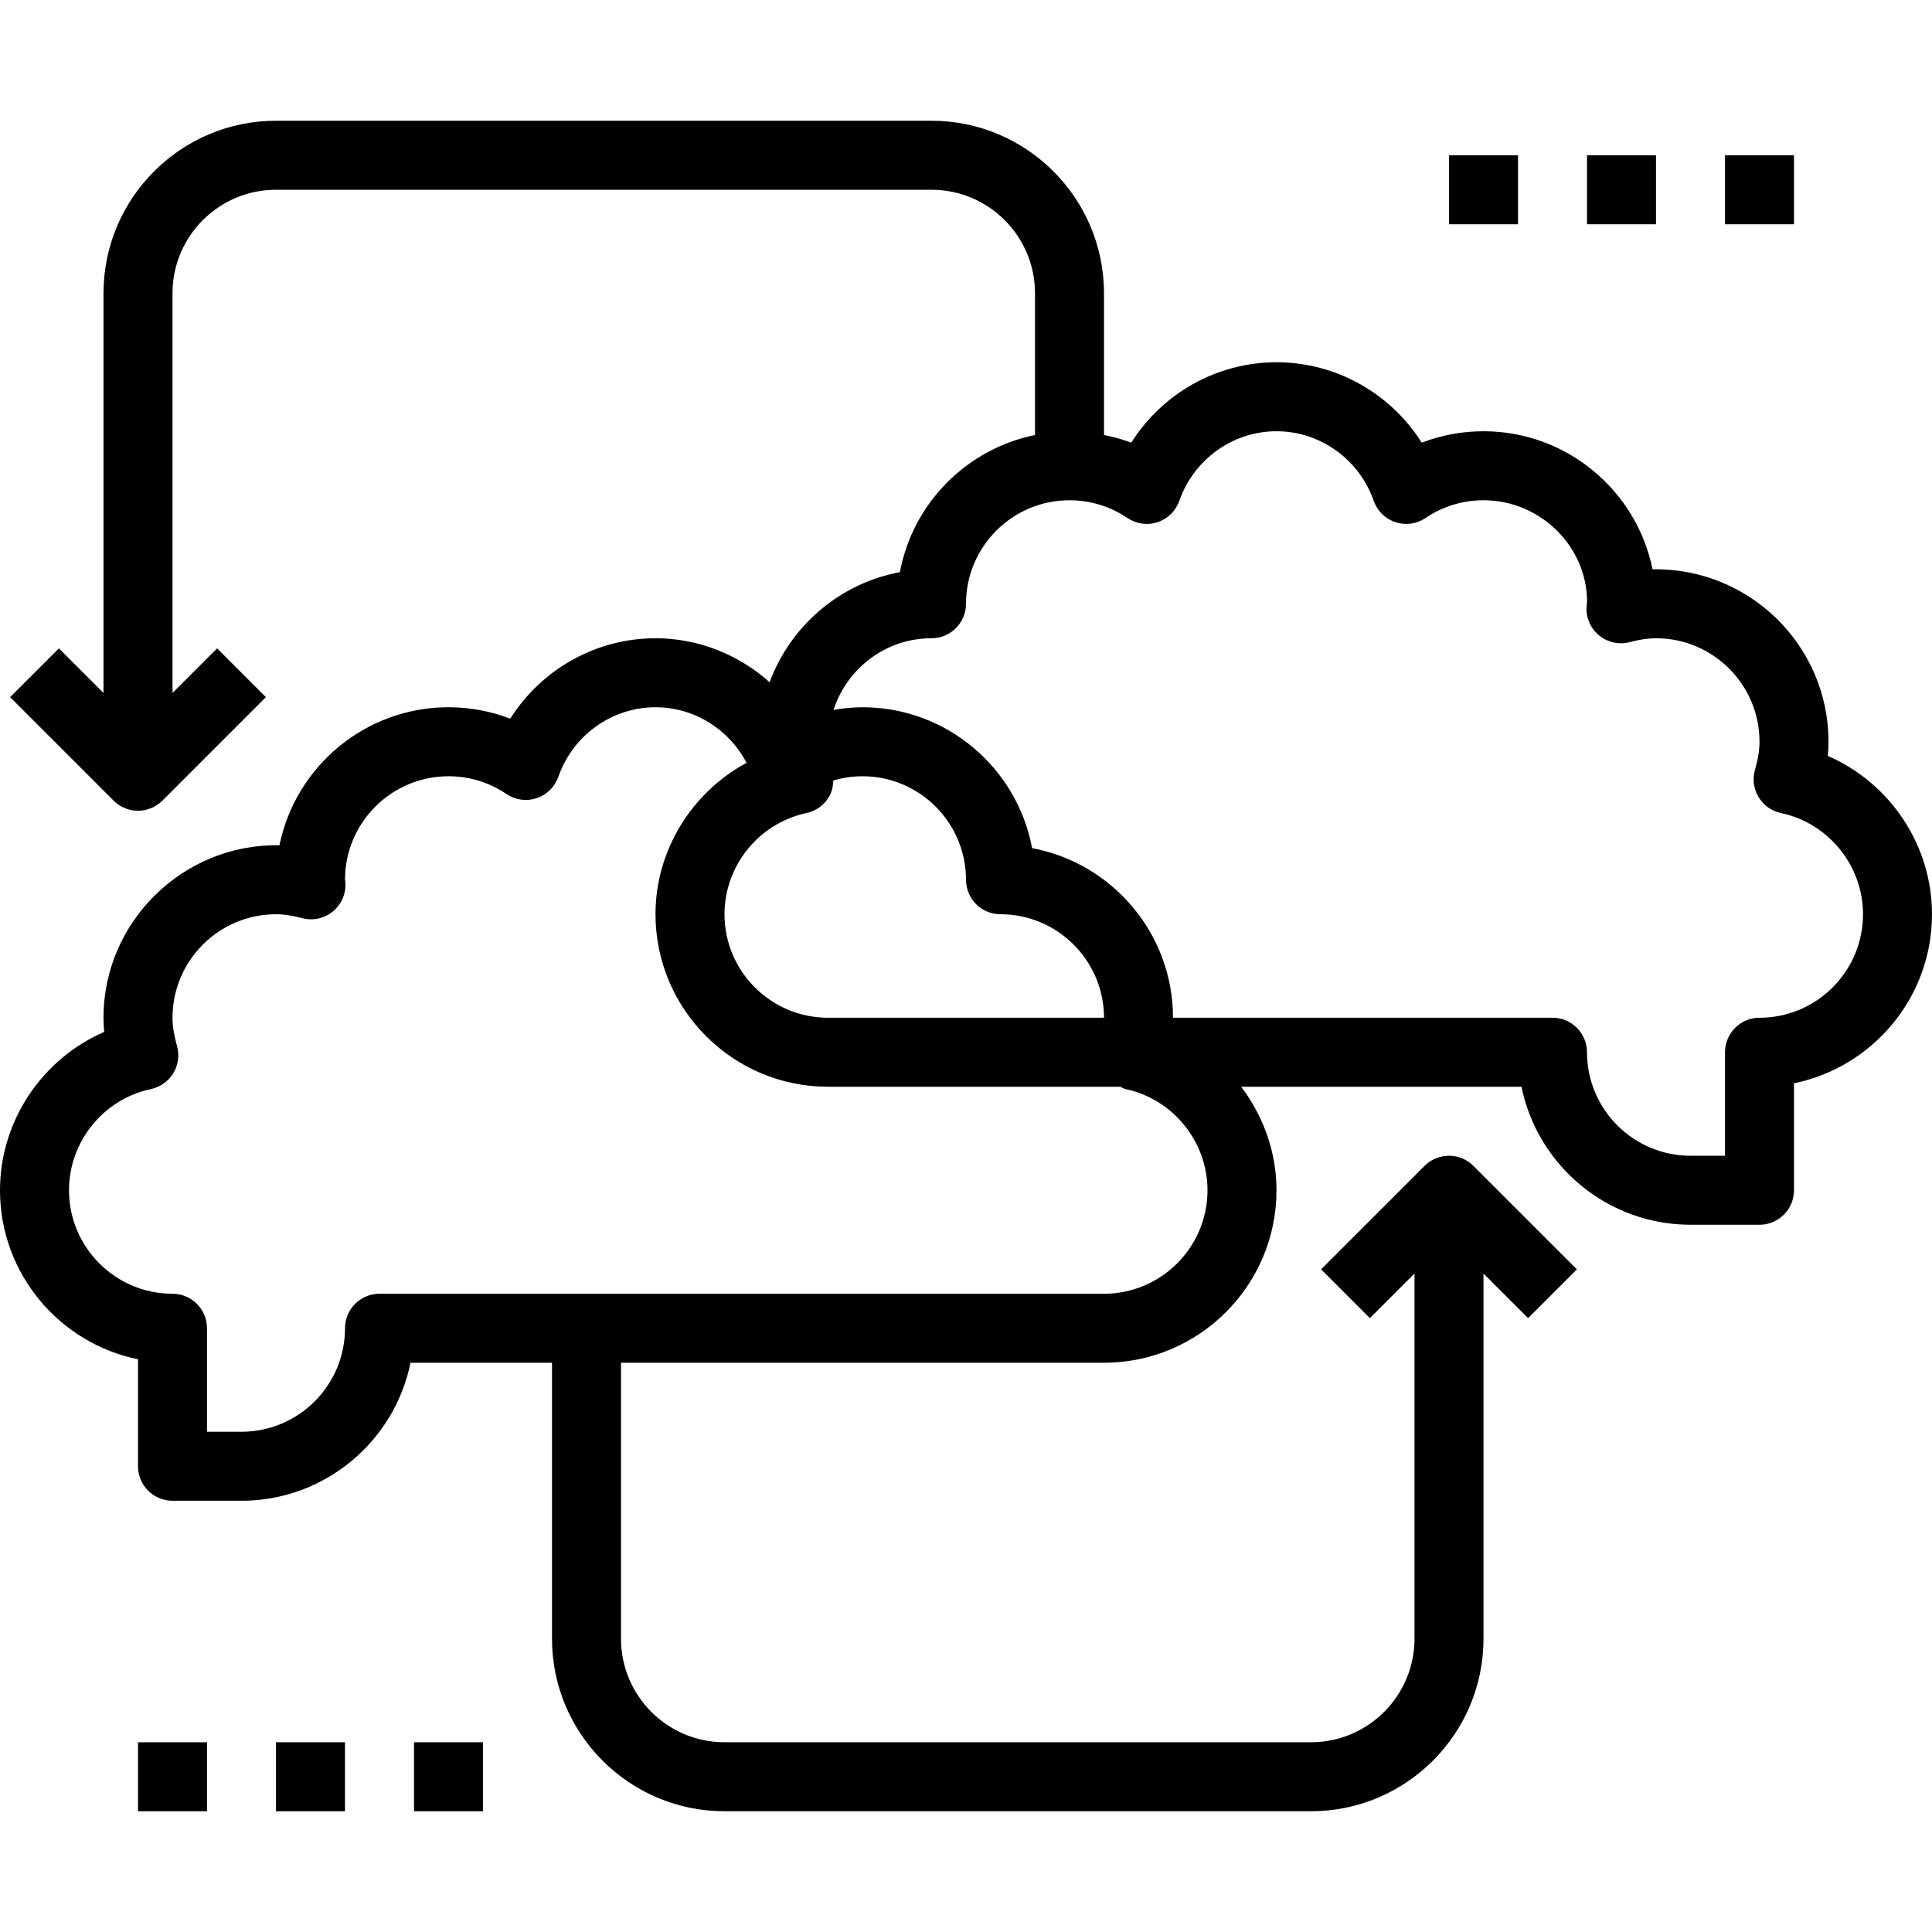
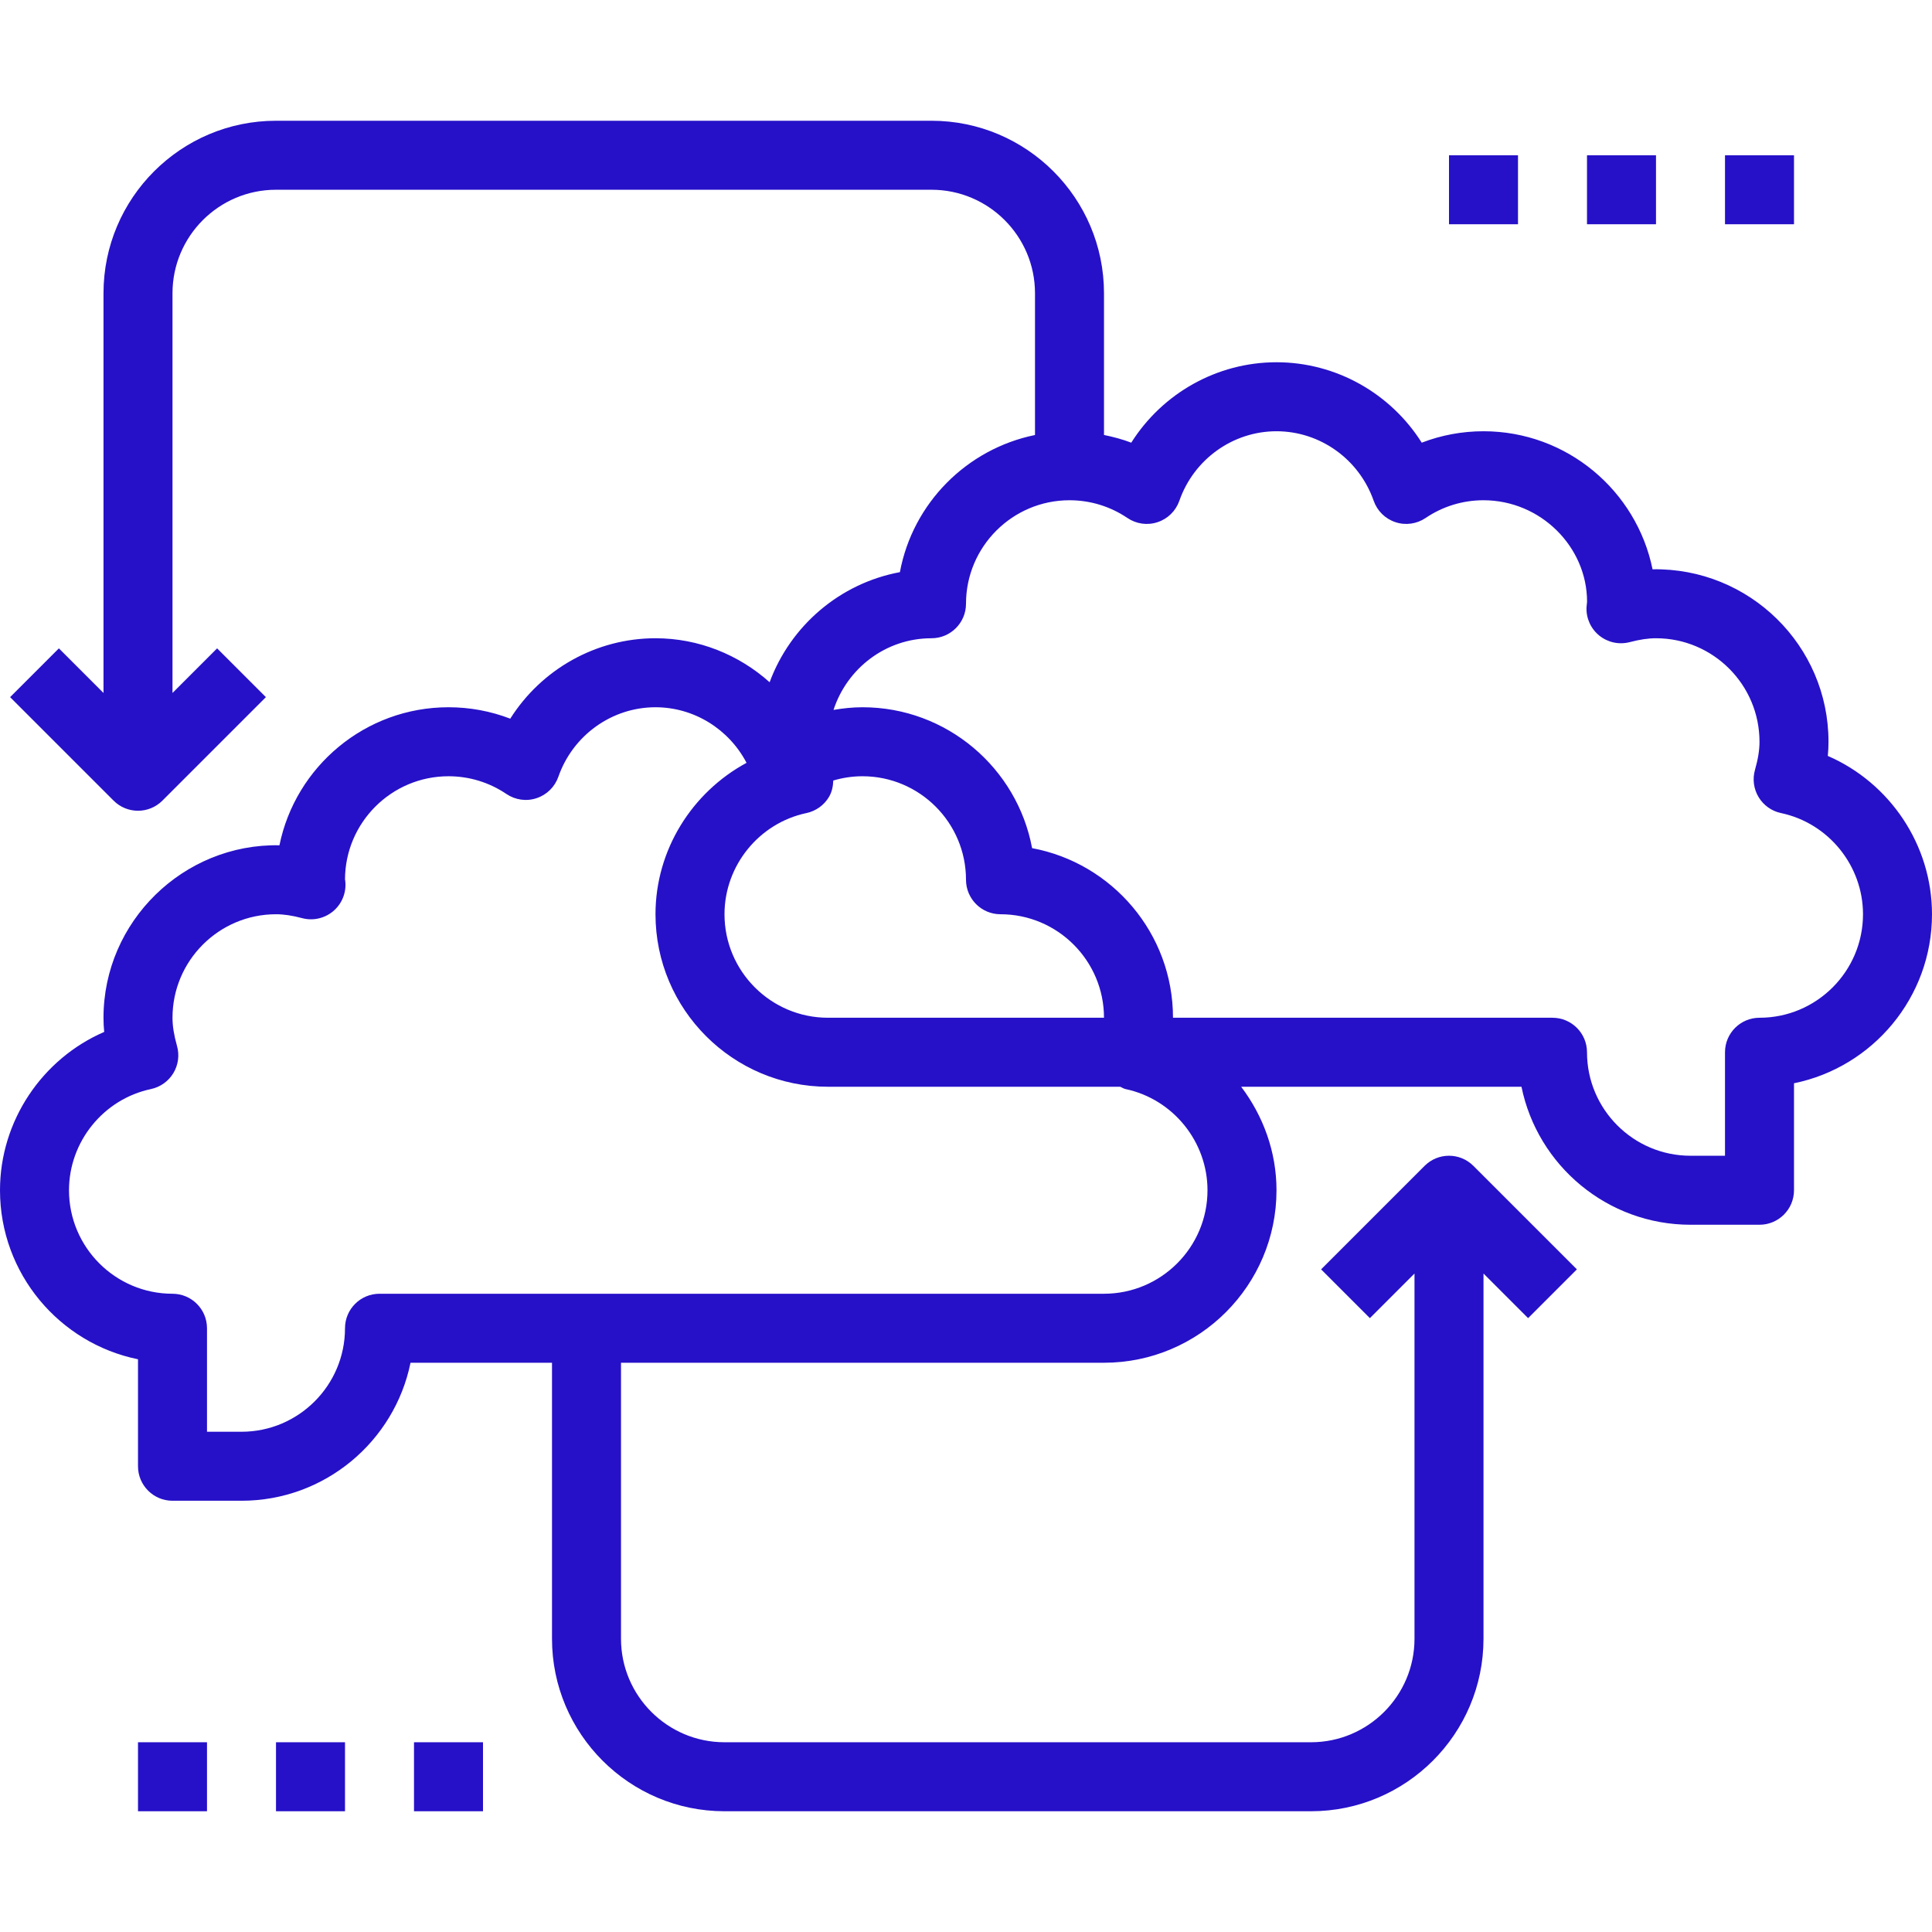
- <svg xmlns="http://www.w3.org/2000/svg" fill="#000000" version="1.1" id="Capa_1" viewBox="0 0 56 56" xml:space="preserve">
+ <svg xmlns="http://www.w3.org/2000/svg" fill="#2611c8" version="1.1" id="Capa_1" viewBox="0 0 56 56" xml:space="preserve" height="100px" width="100px" data-originalfillcolor="#000000" transform="rotate(0) scale(1, 1)">
  <g>
    <g>
	</g>
    <g>
      <path d="M52.98,21.911C52.994,21.772,53,21.636,53,21.5c0-2.79-2.294-5.046-5.1-4.999c-0.464-2.28-2.485-4.001-4.9-4.001    c-0.618,0-1.223,0.113-1.79,0.331C40.308,11.403,38.728,10.5,37,10.5s-3.308,0.903-4.21,2.331    c-0.256-0.098-0.521-0.168-0.79-0.223V8.5c0-2.757-2.243-5-5-5H8c-2.757,0-5,2.243-5,5v11.586l-1.293-1.293l-1.414,1.414l3,3    C3.488,23.402,3.744,23.5,4,23.5c0.256,0,0.512-0.098,0.707-0.293l3-3l-1.414-1.414L5,20.086V8.5c0-1.654,1.346-3,3-3h19    c1.654,0,3,1.346,3,3v4.109c-1.983,0.405-3.545,1.98-3.916,3.975c-1.745,0.325-3.174,1.559-3.776,3.191    C21.414,18.976,20.248,18.5,19,18.5c-1.728,0-3.308,0.903-4.21,2.331C14.223,20.613,13.618,20.5,13,20.5    c-2.415,0-4.436,1.721-4.9,4.001C5.319,24.447,3,26.71,3,29.5c0,0.136,0.006,0.272,0.02,0.411C1.224,30.689,0,32.488,0,34.5    c0,2.415,1.721,4.435,4,4.899V42.5c0,0.552,0.448,1,1,1h2c2.415,0,4.435-1.721,4.899-4H16v8c0,2.757,2.243,5,5,5h17    c2.757,0,5-2.243,5-5V36.914l1.293,1.293l1.414-1.414l-3-3c-0.391-0.391-1.023-0.391-1.414,0l-3,3l1.414,1.414L41,36.914V47.5    c0,1.654-1.346,3-3,3H21c-1.654,0-3-1.346-3-3v-8h14c2.757,0,5-2.243,5-5c0-1.114-0.385-2.154-1.024-3h8.125    c0.464,2.279,2.485,4,4.899,4h2c0.552,0,1-0.448,1-1v-3.101c2.279-0.464,4-2.485,4-4.899C56,24.488,54.776,22.689,52.98,21.911z     M24,29.5c-1.654,0-3-1.346-3-3c0-1.408,0.999-2.642,2.376-2.933c0.271-0.058,0.506-0.225,0.649-0.462    c0.089-0.147,0.122-0.313,0.128-0.481C24.426,22.543,24.71,22.5,25,22.5c1.654,0,3,1.346,3,3c0,0.552,0.448,1,1,1    c1.654,0,3,1.346,3,3H24z M32.624,31.567C34.001,31.858,35,33.092,35,34.5c0,1.654-1.346,3-3,3H11c-0.552,0-1,0.448-1,1    c0,1.654-1.346,3-3,3H6v-3c0-0.552-0.448-1-1-1c-1.654,0-3-1.346-3-3c0-1.408,0.999-2.642,2.376-2.933    c0.271-0.058,0.506-0.225,0.649-0.462s0.181-0.523,0.105-0.79C5.042,30.002,5,29.743,5,29.5c0-1.654,1.346-3,3-3    c0.226,0,0.468,0.036,0.759,0.113c0.307,0.082,0.633,0.011,0.881-0.187c0.247-0.198,0.386-0.502,0.373-0.819    C10.011,25.546,10.004,25.495,10,25.5c0-1.654,1.346-3,3-3c0.602,0,1.182,0.178,1.679,0.514c0.258,0.174,0.581,0.221,0.875,0.121    c0.295-0.097,0.527-0.326,0.63-0.619C16.605,21.31,17.737,20.5,19,20.5c1.115,0,2.127,0.633,2.639,1.611    C20.057,22.967,19,24.636,19,26.5c0,2.757,2.243,5,5,5h8.471C32.523,31.521,32.568,31.556,32.624,31.567z M51,29.5    c-0.552,0-1,0.448-1,1v3h-1c-1.654,0-3-1.346-3-3c0-0.552-0.448-1-1-1H34c0-2.444-1.763-4.484-4.084-4.916    C29.484,22.263,27.444,20.5,25,20.5c-0.284,0-0.564,0.03-0.84,0.077C24.552,19.376,25.67,18.5,27,18.5c0.552,0,1-0.448,1-1    c0-1.654,1.346-3,3-3c0.602,0,1.182,0.178,1.679,0.514c0.257,0.174,0.581,0.22,0.875,0.121c0.295-0.097,0.527-0.326,0.63-0.619    C34.605,13.31,35.737,12.5,37,12.5s2.395,0.81,2.817,2.016c0.103,0.293,0.335,0.522,0.63,0.619    c0.294,0.099,0.618,0.053,0.875-0.121C41.818,14.678,42.398,14.5,43,14.5c1.654,0,3,1.346,3.002,2.938    c-0.005,0.034-0.015,0.134-0.016,0.168c-0.013,0.317,0.126,0.621,0.373,0.819c0.248,0.198,0.573,0.268,0.881,0.187    C47.532,18.536,47.774,18.5,48,18.5c1.654,0,3,1.346,3,3c0,0.243-0.042,0.502-0.131,0.815c-0.076,0.267-0.038,0.553,0.105,0.79    s0.378,0.405,0.649,0.462C53.001,23.858,54,25.092,54,26.5C54,28.154,52.654,29.5,51,29.5z" />
      <rect x="42" y="4.5" width="2" height="2" />
      <rect x="46" y="4.5" width="2" height="2" />
      <rect x="50" y="4.5" width="2" height="2" />
      <rect x="4" y="50.5" width="2" height="2" />
      <rect x="8" y="50.5" width="2" height="2" />
      <rect x="12" y="50.5" width="2" height="2" />
    </g>
  </g>
</svg>
